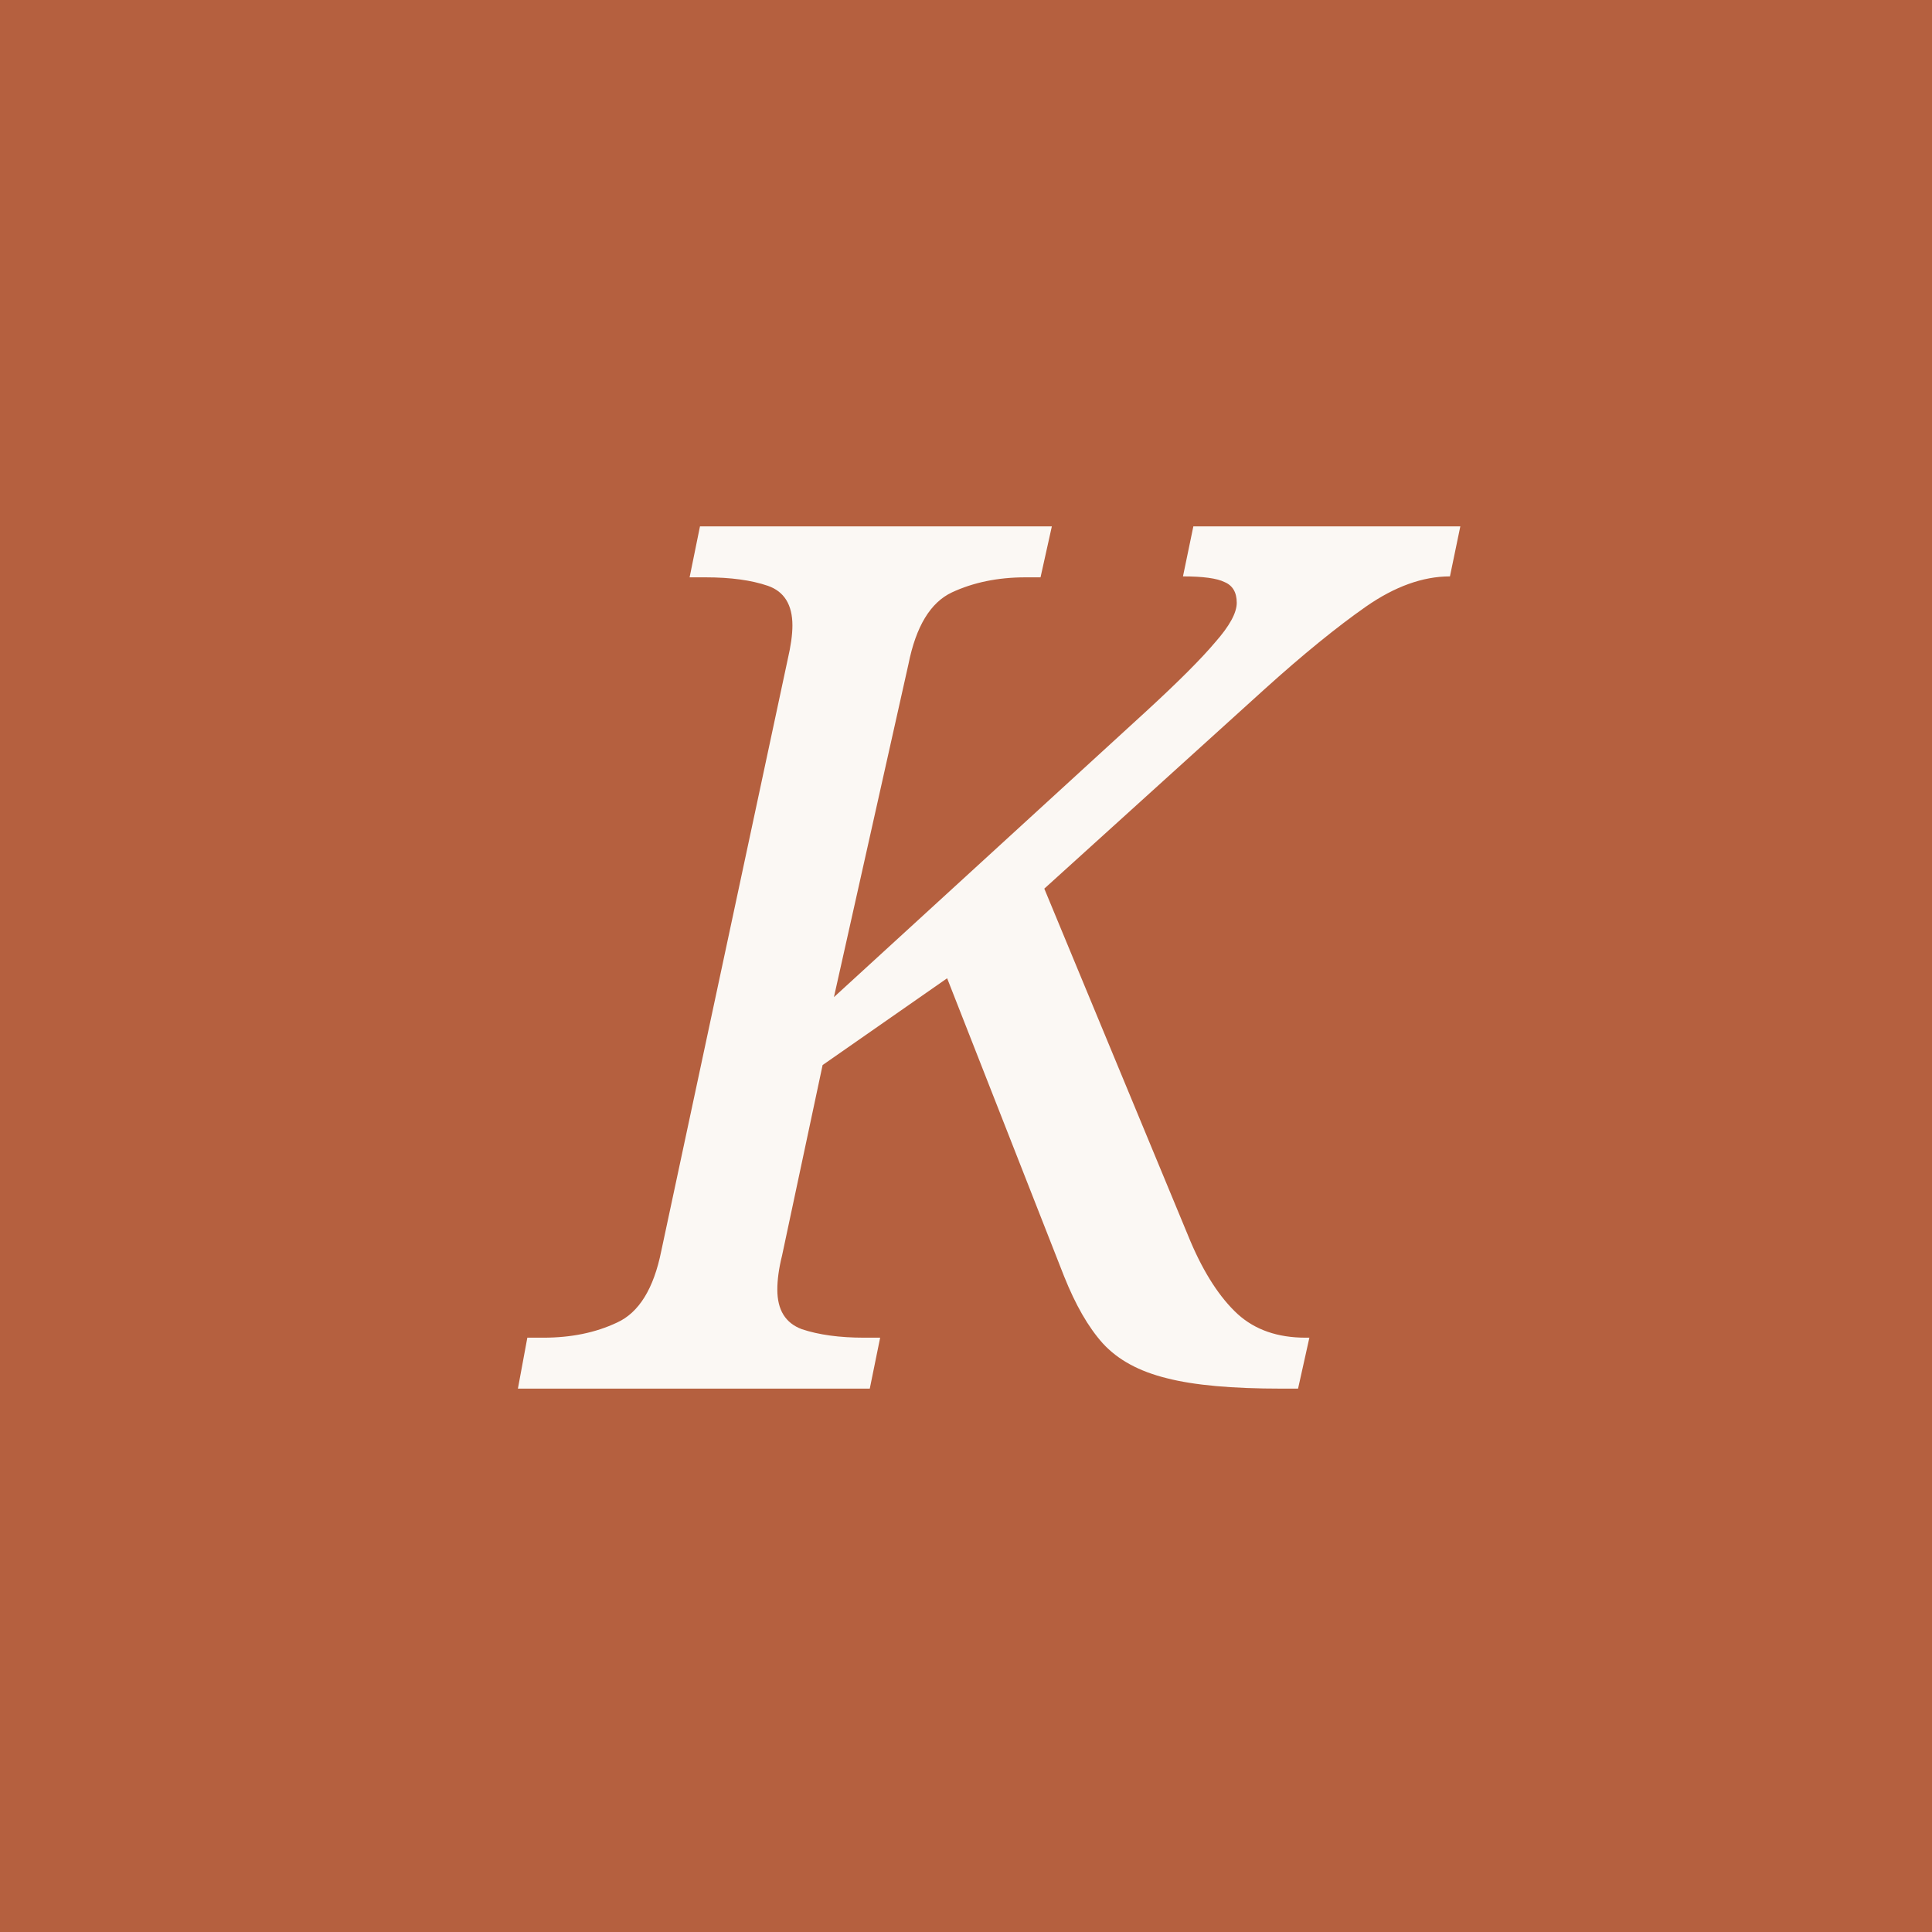
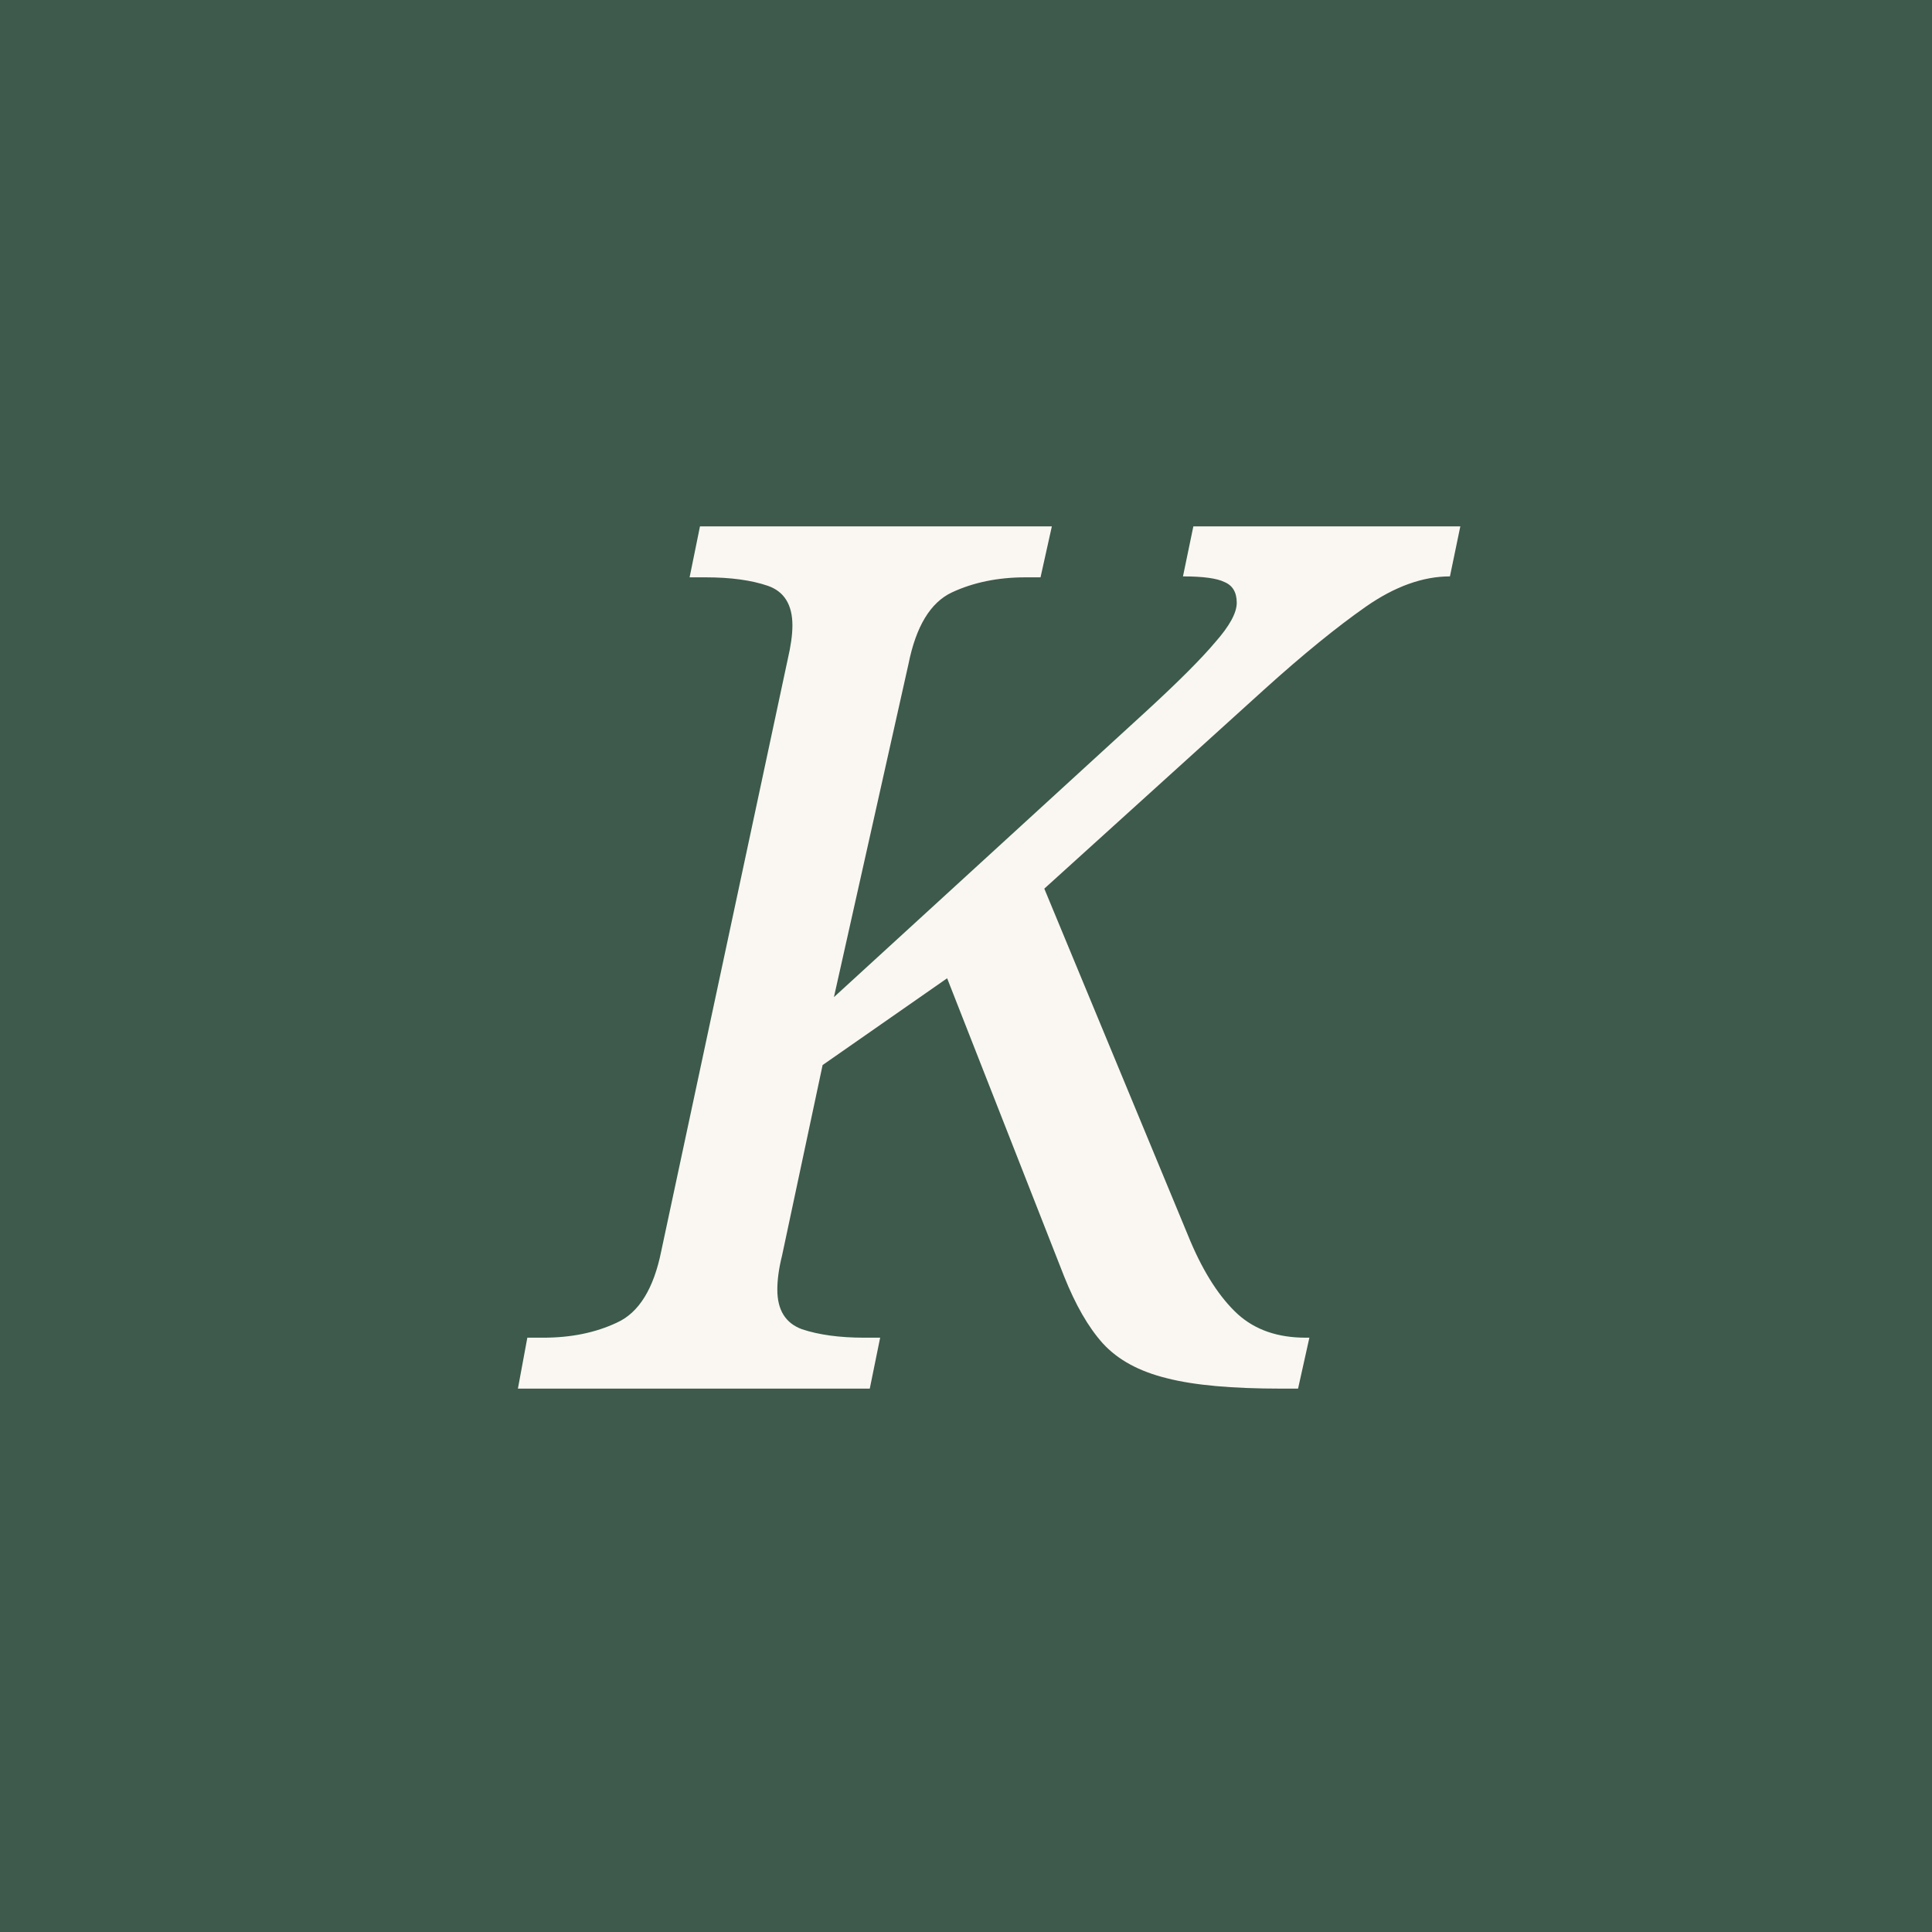
<svg xmlns="http://www.w3.org/2000/svg" viewBox="0 0 32 32">
-   <rect width="32" height="32" fill="#b5603f" />
-   <text x="16" y="23" font-family="Georgia, serif" font-style="italic" font-size="20" fill="#fbf8f4" text-anchor="middle">K</text>
+   <rect width="32" height="32" fill="#3d5a4c" />
+   <text x="16" y="23" font-family="Didot, 'Bodoni MT', Georgia, serif" font-style="italic" font-size="20" fill="#faf7f2" text-anchor="middle">K</text>
</svg>
